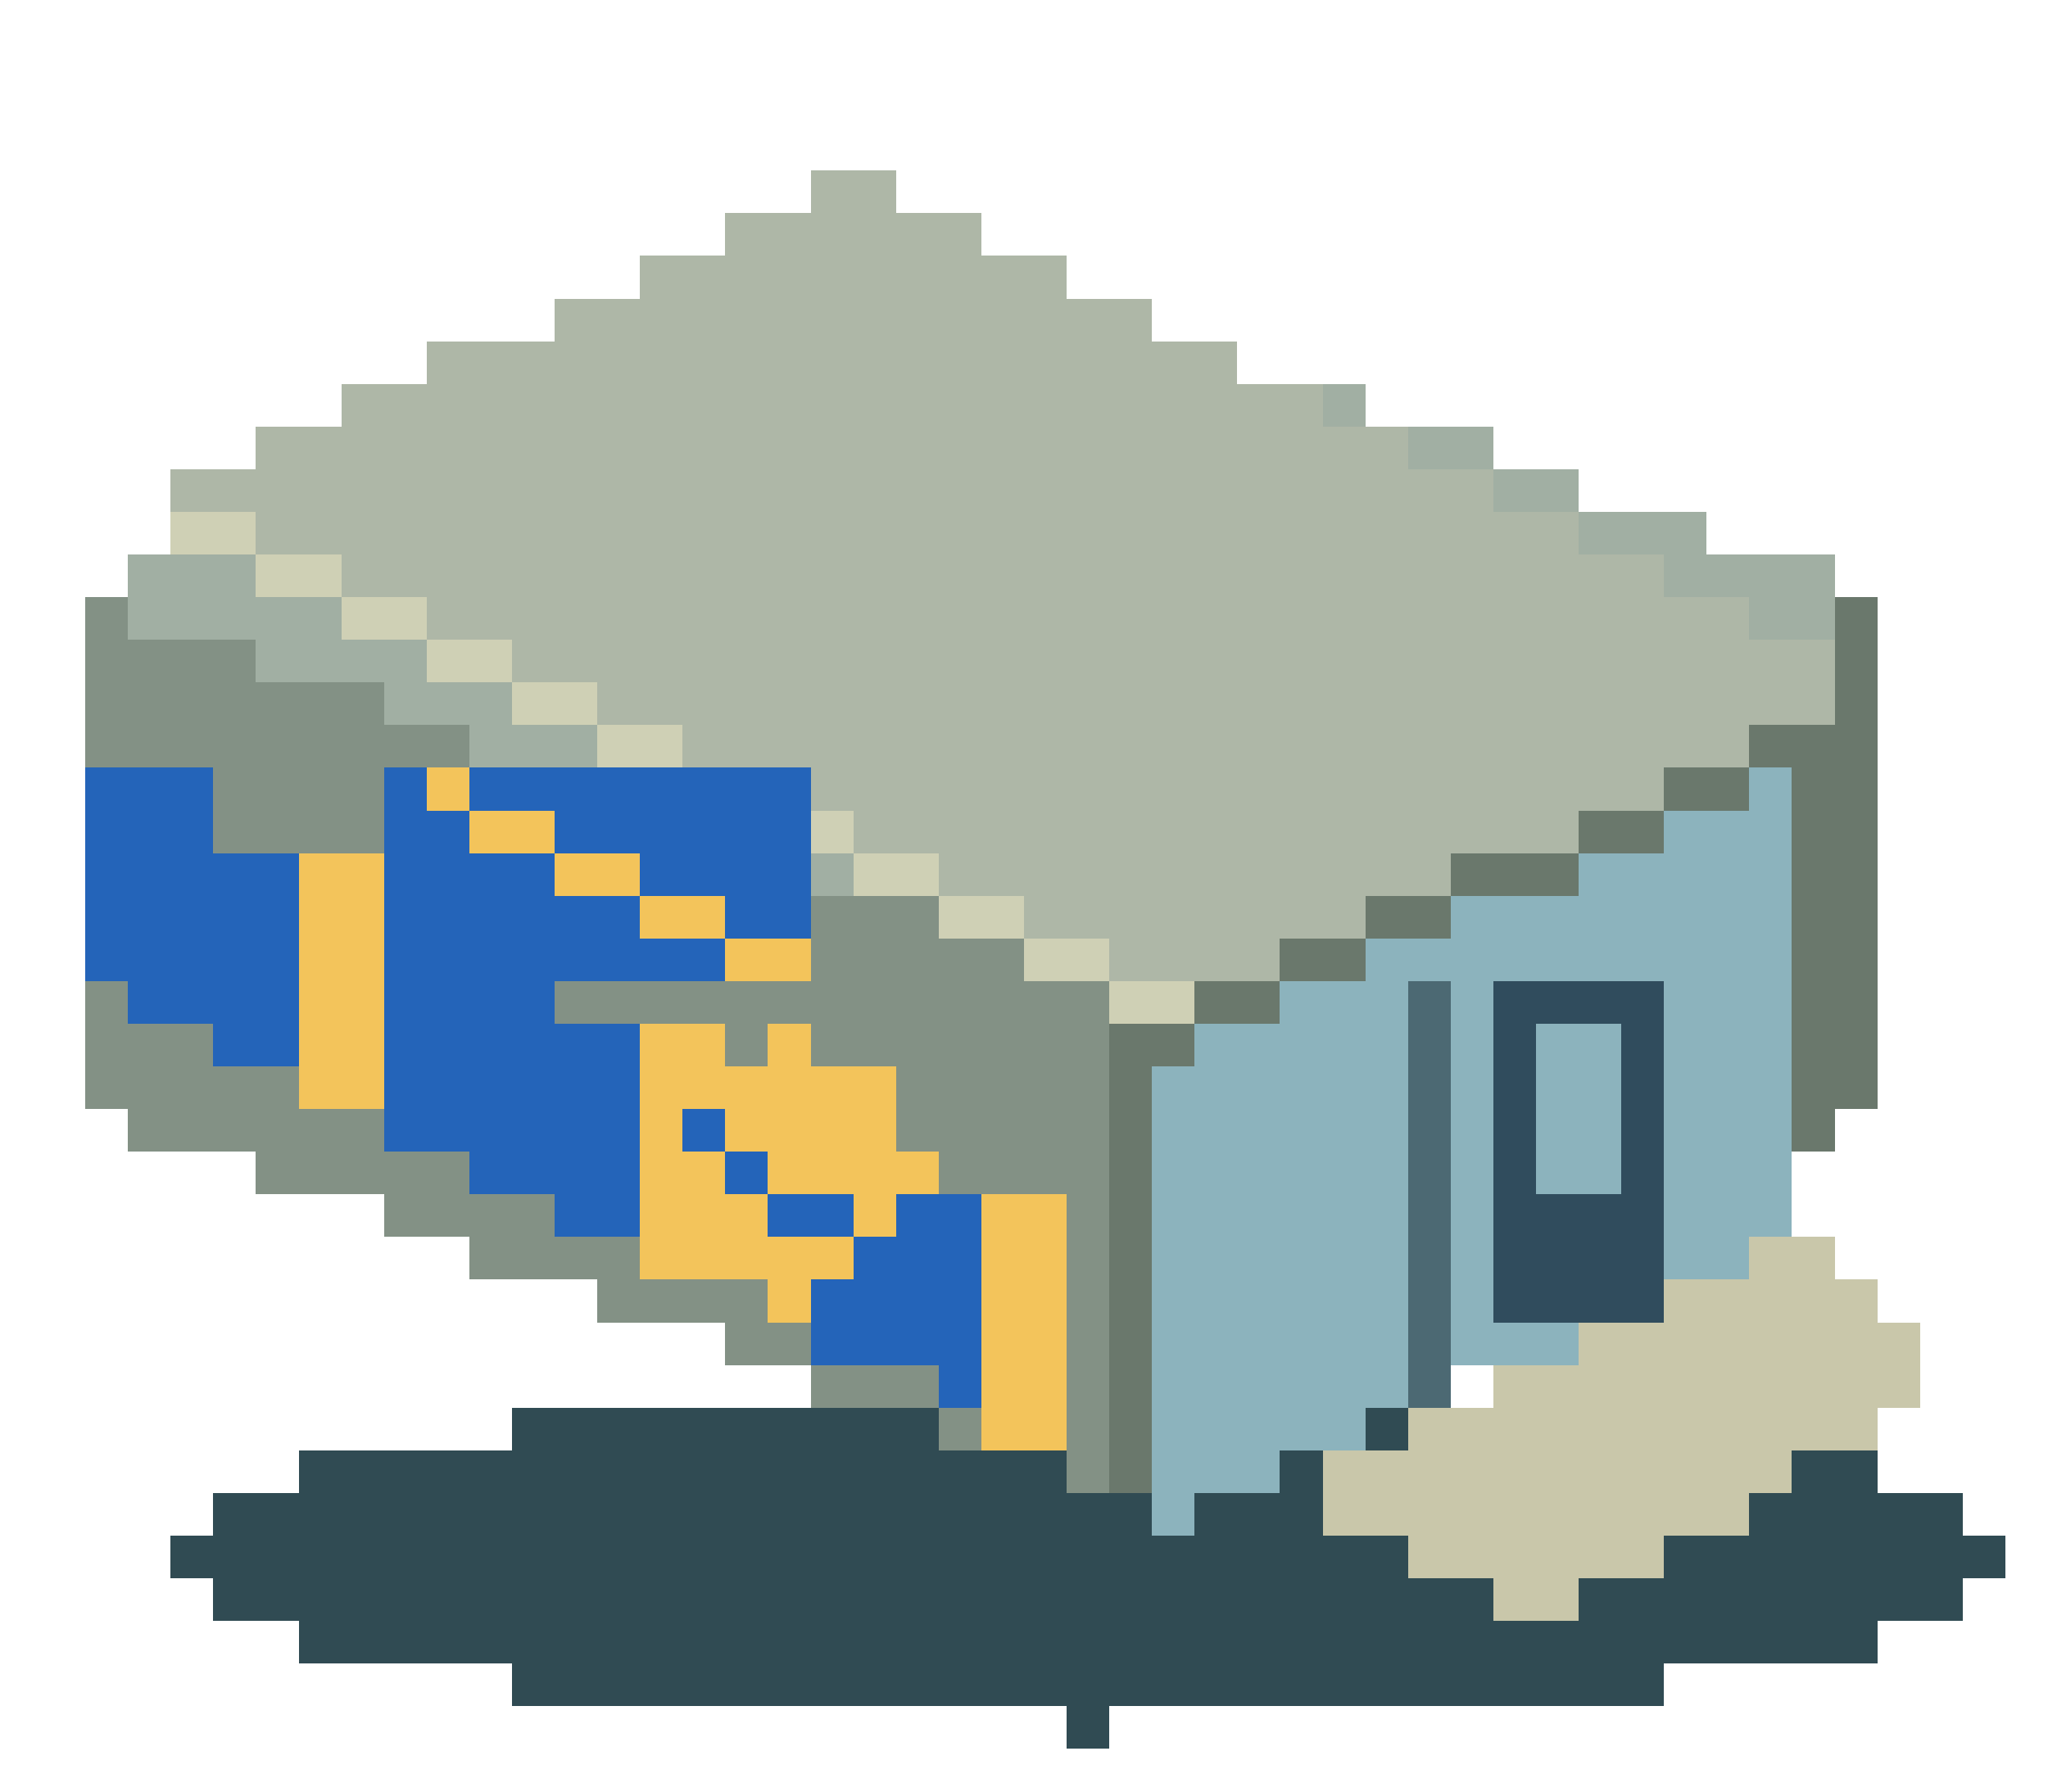
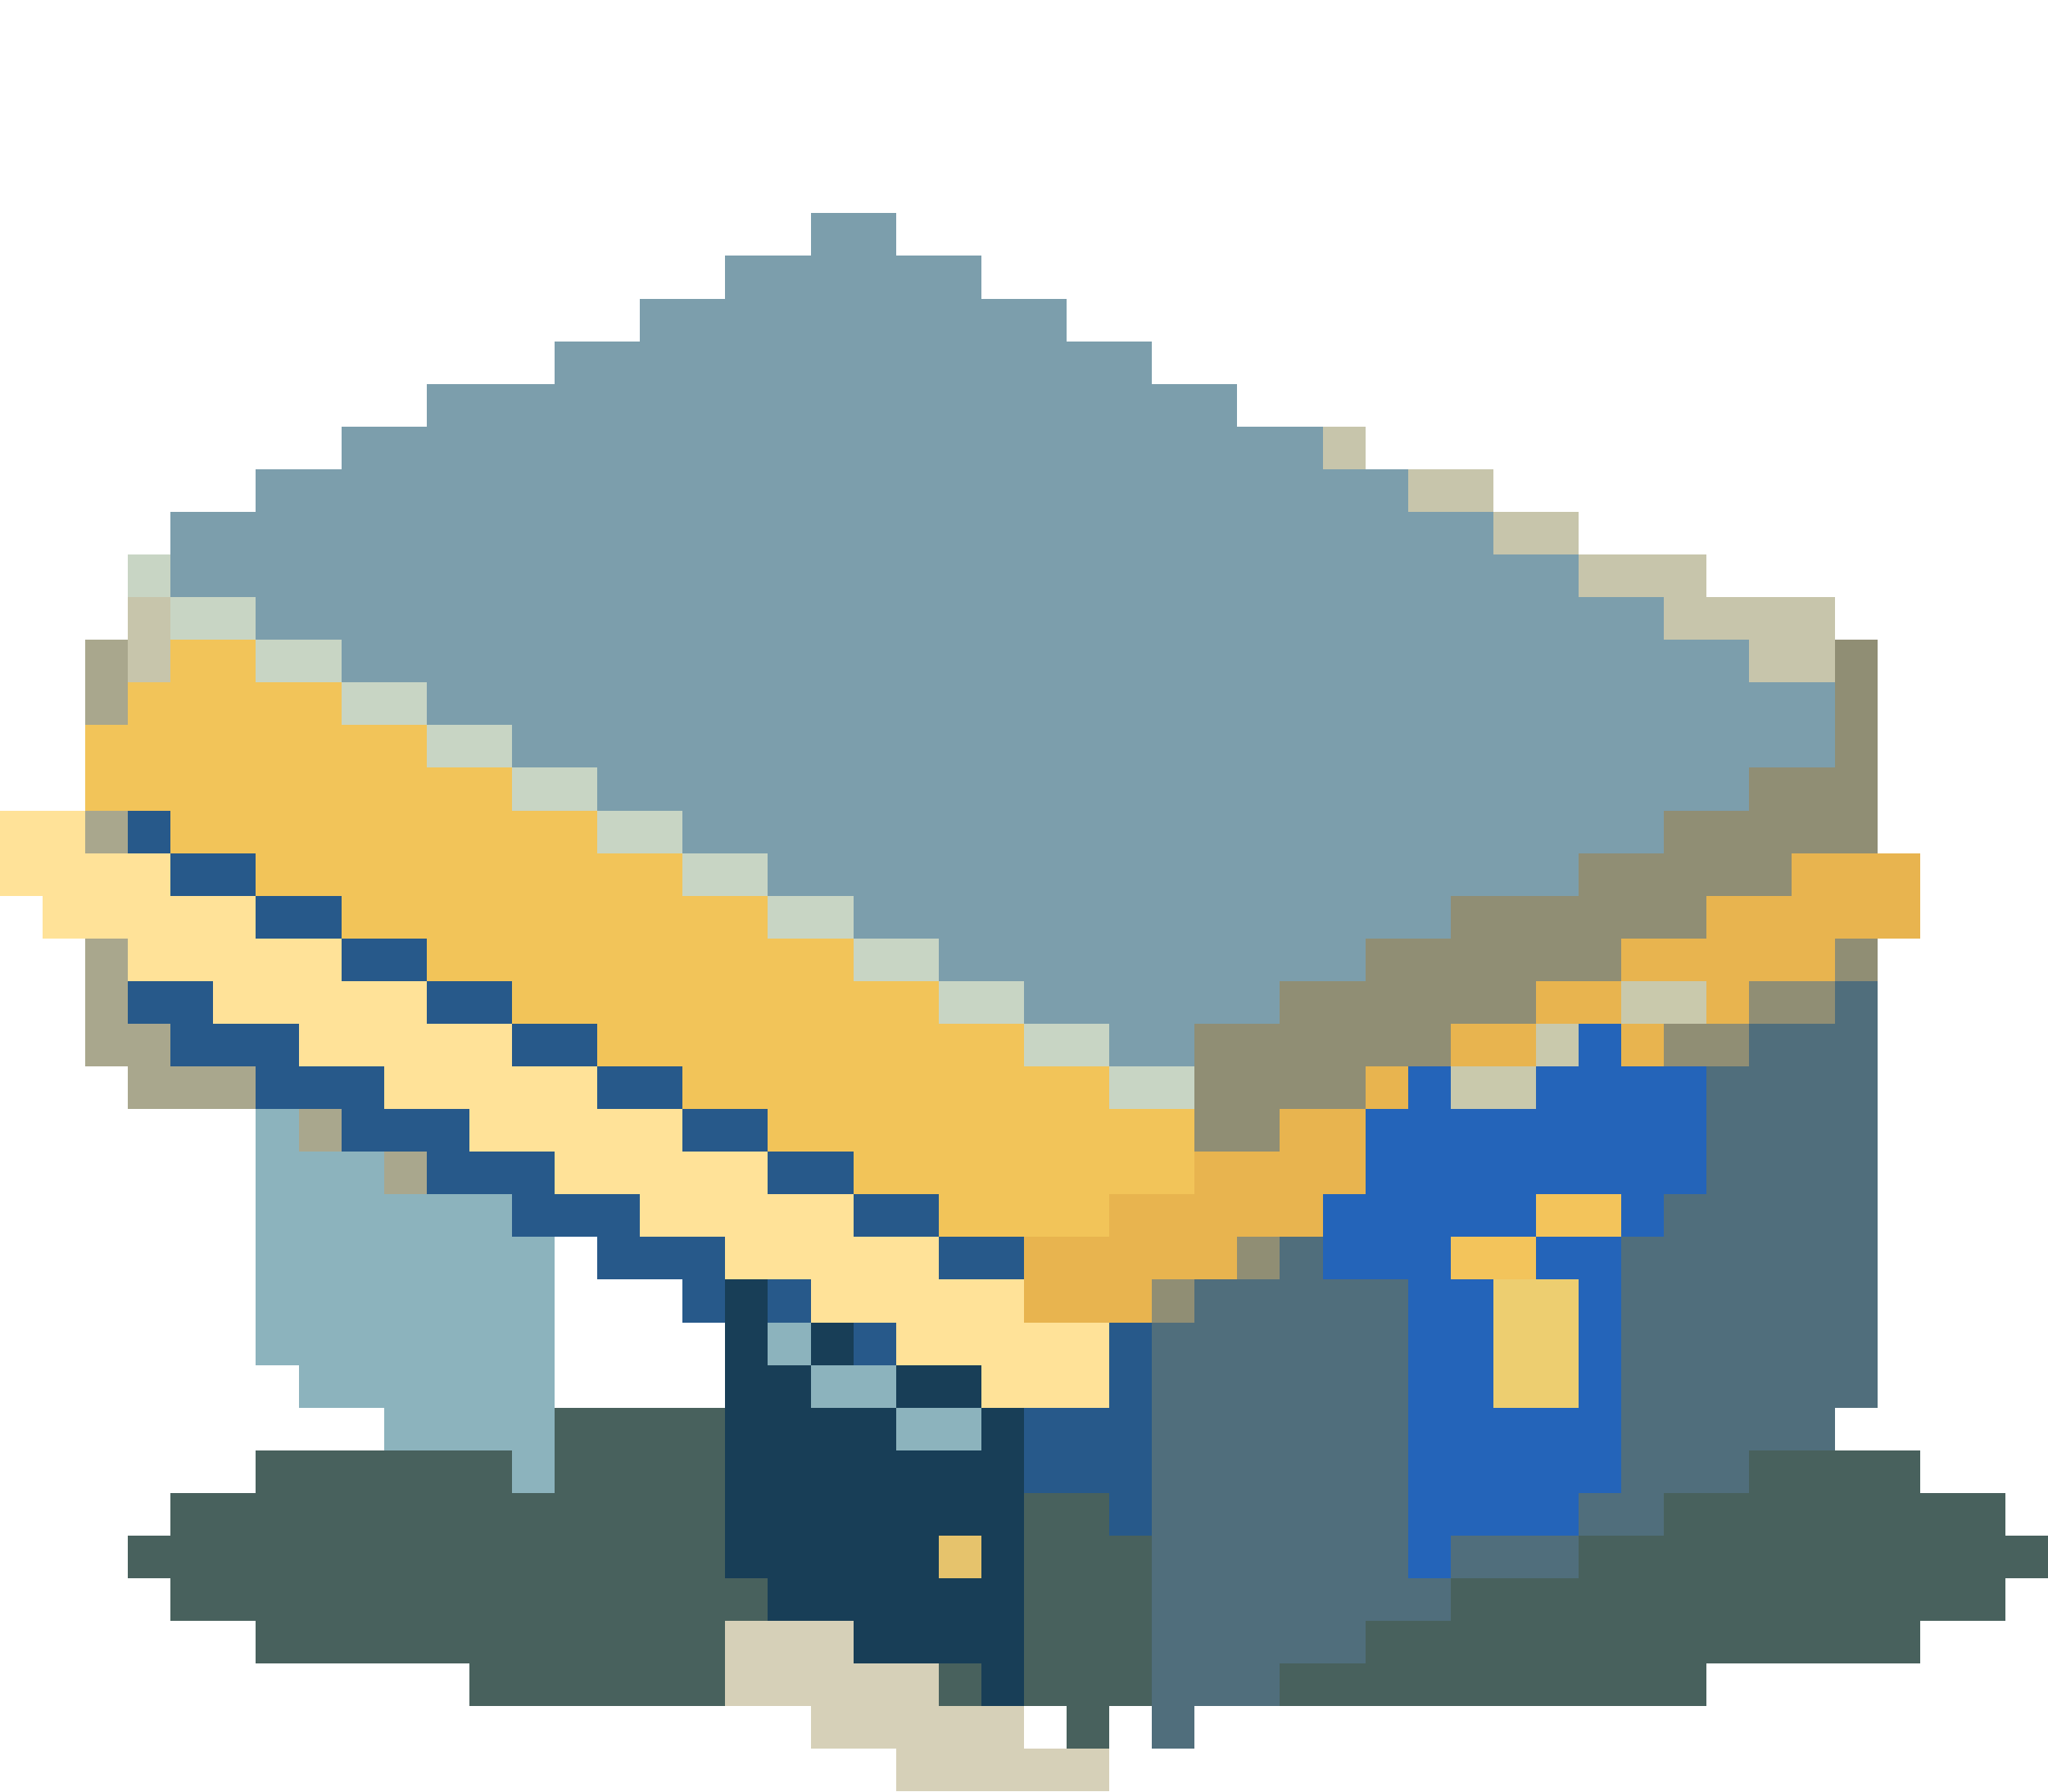
<svg xmlns="http://www.w3.org/2000/svg" viewBox="0 0 48 42" shape-rendering="crispEdges" role="img">
-   <rect x="19" y="4" width="2" height="1" fill="#aeb7a7" />
-   <rect x="17" y="5" width="6" height="1" fill="#aeb7a7" />
-   <rect x="15" y="6" width="10" height="1" fill="#aeb7a7" />
-   <rect x="13" y="7" width="14" height="1" fill="#aeb7a7" />
-   <rect x="10" y="8" width="19" height="1" fill="#aeb7a7" />
-   <rect x="8" y="9" width="23" height="1" fill="#aeb7a7" />
-   <rect x="31" y="9" width="1" height="1" fill="#a1afa3" />
-   <rect x="6" y="10" width="27" height="1" fill="#aeb7a7" />
-   <rect x="33" y="10" width="2" height="1" fill="#a1afa3" />
-   <rect x="4" y="11" width="31" height="1" fill="#aeb7a7" />
-   <rect x="35" y="11" width="2" height="1" fill="#a1afa3" />
-   <rect x="4" y="12" width="2" height="1" fill="#cfd0b5" />
-   <rect x="6" y="12" width="31" height="1" fill="#aeb7a7" />
-   <rect x="37" y="12" width="3" height="1" fill="#a1afa3" />
-   <rect x="3" y="13" width="3" height="1" fill="#a1afa3" />
-   <rect x="6" y="13" width="2" height="1" fill="#cfd0b5" />
-   <rect x="8" y="13" width="31" height="1" fill="#aeb7a7" />
-   <rect x="39" y="13" width="4" height="1" fill="#a1afa3" />
-   <rect x="2" y="14" width="1" height="1" fill="#839185" />
-   <rect x="3" y="14" width="5" height="1" fill="#a1afa3" />
-   <rect x="8" y="14" width="2" height="1" fill="#cfd0b5" />
-   <rect x="10" y="14" width="31" height="1" fill="#aeb7a7" />
-   <rect x="41" y="14" width="2" height="1" fill="#a1afa3" />
-   <rect x="43" y="14" width="1" height="1" fill="#6a786c" />
-   <rect x="2" y="15" width="4" height="1" fill="#839185" />
-   <rect x="6" y="15" width="4" height="1" fill="#a1afa3" />
-   <rect x="10" y="15" width="2" height="1" fill="#cfd0b5" />
-   <rect x="12" y="15" width="31" height="1" fill="#aeb7a7" />
-   <rect x="43" y="15" width="1" height="1" fill="#6a786c" />
-   <rect x="2" y="16" width="7" height="1" fill="#839185" />
-   <rect x="9" y="16" width="3" height="1" fill="#a1afa3" />
-   <rect x="12" y="16" width="2" height="1" fill="#cfd0b5" />
-   <rect x="14" y="16" width="29" height="1" fill="#aeb7a7" />
-   <rect x="43" y="16" width="1" height="1" fill="#6a786c" />
-   <rect x="2" y="17" width="9" height="1" fill="#839185" />
-   <rect x="11" y="17" width="3" height="1" fill="#a1afa3" />
-   <rect x="14" y="17" width="2" height="1" fill="#cfd0b5" />
-   <rect x="16" y="17" width="25" height="1" fill="#aeb7a7" />
-   <rect x="41" y="17" width="3" height="1" fill="#6a786c" />
-   <rect x="2" y="18" width="3" height="1" fill="#2464b9" />
-   <rect x="5" y="18" width="4" height="1" fill="#839185" />
-   <rect x="9" y="18" width="1" height="1" fill="#2464b9" />
-   <rect x="10" y="18" width="1" height="1" fill="#f3c45b" />
-   <rect x="11" y="18" width="8" height="1" fill="#2464b9" />
-   <rect x="19" y="18" width="20" height="1" fill="#aeb7a7" />
-   <rect x="39" y="18" width="2" height="1" fill="#6a786c" />
-   <rect x="41" y="18" width="1" height="1" fill="#8cb3bd" />
-   <rect x="42" y="18" width="2" height="1" fill="#6a786c" />
-   <rect x="2" y="19" width="3" height="1" fill="#2464b9" />
-   <rect x="5" y="19" width="4" height="1" fill="#839185" />
-   <rect x="9" y="19" width="2" height="1" fill="#2464b9" />
-   <rect x="11" y="19" width="2" height="1" fill="#f3c45b" />
-   <rect x="13" y="19" width="6" height="1" fill="#2464b9" />
-   <rect x="19" y="19" width="1" height="1" fill="#cfd0b5" />
-   <rect x="20" y="19" width="17" height="1" fill="#aeb7a7" />
-   <rect x="37" y="19" width="2" height="1" fill="#6a786c" />
-   <rect x="39" y="19" width="3" height="1" fill="#8cb3bd" />
-   <rect x="42" y="19" width="2" height="1" fill="#6a786c" />
-   <rect x="2" y="20" width="5" height="1" fill="#2464b9" />
-   <rect x="7" y="20" width="2" height="1" fill="#f3c45b" />
-   <rect x="9" y="20" width="4" height="1" fill="#2464b9" />
-   <rect x="13" y="20" width="2" height="1" fill="#f3c45b" />
-   <rect x="15" y="20" width="4" height="1" fill="#2464b9" />
-   <rect x="19" y="20" width="1" height="1" fill="#a1afa3" />
-   <rect x="20" y="20" width="2" height="1" fill="#cfd0b5" />
-   <rect x="22" y="20" width="12" height="1" fill="#aeb7a7" />
-   <rect x="34" y="20" width="3" height="1" fill="#6a786c" />
-   <rect x="37" y="20" width="5" height="1" fill="#8cb3bd" />
-   <rect x="42" y="20" width="2" height="1" fill="#6a786c" />
-   <rect x="2" y="21" width="5" height="1" fill="#2464b9" />
-   <rect x="7" y="21" width="2" height="1" fill="#f3c45b" />
-   <rect x="9" y="21" width="6" height="1" fill="#2464b9" />
-   <rect x="15" y="21" width="2" height="1" fill="#f3c45b" />
-   <rect x="17" y="21" width="2" height="1" fill="#2464b9" />
-   <rect x="19" y="21" width="3" height="1" fill="#839185" />
-   <rect x="22" y="21" width="2" height="1" fill="#cfd0b5" />
-   <rect x="24" y="21" width="8" height="1" fill="#aeb7a7" />
-   <rect x="32" y="21" width="2" height="1" fill="#6a786c" />
-   <rect x="34" y="21" width="8" height="1" fill="#8cb3bd" />
-   <rect x="42" y="21" width="2" height="1" fill="#6a786c" />
-   <rect x="2" y="22" width="5" height="1" fill="#2464b9" />
-   <rect x="7" y="22" width="2" height="1" fill="#f3c45b" />
-   <rect x="9" y="22" width="8" height="1" fill="#2464b9" />
-   <rect x="17" y="22" width="2" height="1" fill="#f3c45b" />
-   <rect x="19" y="22" width="5" height="1" fill="#839185" />
-   <rect x="24" y="22" width="2" height="1" fill="#cfd0b5" />
-   <rect x="26" y="22" width="4" height="1" fill="#aeb7a7" />
-   <rect x="30" y="22" width="2" height="1" fill="#6a786c" />
-   <rect x="32" y="22" width="10" height="1" fill="#8cb3bd" />
-   <rect x="42" y="22" width="2" height="1" fill="#6a786c" />
-   <rect x="2" y="23" width="1" height="1" fill="#839185" />
-   <rect x="3" y="23" width="4" height="1" fill="#2464b9" />
-   <rect x="7" y="23" width="2" height="1" fill="#f3c45b" />
-   <rect x="9" y="23" width="4" height="1" fill="#2464b9" />
-   <rect x="13" y="23" width="13" height="1" fill="#839185" />
-   <rect x="26" y="23" width="2" height="1" fill="#cfd0b5" />
-   <rect x="28" y="23" width="2" height="1" fill="#6a786c" />
-   <rect x="30" y="23" width="3" height="1" fill="#8cb3bd" />
-   <rect x="33" y="23" width="1" height="1" fill="#4c6973" />
-   <rect x="34" y="23" width="1" height="1" fill="#8cb3bd" />
-   <rect x="35" y="23" width="4" height="1" fill="#304c5d" />
-   <rect x="39" y="23" width="3" height="1" fill="#8cb3bd" />
-   <rect x="42" y="23" width="2" height="1" fill="#6a786c" />
-   <rect x="2" y="24" width="3" height="1" fill="#839185" />
-   <rect x="5" y="24" width="2" height="1" fill="#2464b9" />
-   <rect x="7" y="24" width="2" height="1" fill="#f3c45b" />
-   <rect x="9" y="24" width="6" height="1" fill="#2464b9" />
-   <rect x="15" y="24" width="2" height="1" fill="#f3c45b" />
-   <rect x="17" y="24" width="1" height="1" fill="#839185" />
-   <rect x="18" y="24" width="1" height="1" fill="#f3c45b" />
-   <rect x="19" y="24" width="7" height="1" fill="#839185" />
-   <rect x="26" y="24" width="2" height="1" fill="#6a786c" />
-   <rect x="28" y="24" width="5" height="1" fill="#8cb3bd" />
-   <rect x="33" y="24" width="1" height="1" fill="#4c6973" />
-   <rect x="34" y="24" width="1" height="1" fill="#8cb3bd" />
-   <rect x="35" y="24" width="1" height="1" fill="#304c5d" />
-   <rect x="36" y="24" width="2" height="1" fill="#8cb3bd" />
-   <rect x="38" y="24" width="1" height="1" fill="#304c5d" />
-   <rect x="39" y="24" width="3" height="1" fill="#8cb3bd" />
-   <rect x="42" y="24" width="2" height="1" fill="#6a786c" />
-   <rect x="2" y="25" width="5" height="1" fill="#839185" />
-   <rect x="7" y="25" width="2" height="1" fill="#f3c45b" />
-   <rect x="9" y="25" width="6" height="1" fill="#2464b9" />
-   <rect x="15" y="25" width="6" height="1" fill="#f3c45b" />
-   <rect x="21" y="25" width="5" height="1" fill="#839185" />
-   <rect x="26" y="25" width="1" height="1" fill="#6a786c" />
-   <rect x="27" y="25" width="6" height="1" fill="#8cb3bd" />
-   <rect x="33" y="25" width="1" height="1" fill="#4c6973" />
-   <rect x="34" y="25" width="1" height="1" fill="#8cb3bd" />
-   <rect x="35" y="25" width="1" height="1" fill="#304c5d" />
-   <rect x="36" y="25" width="2" height="1" fill="#8cb3bd" />
-   <rect x="38" y="25" width="1" height="1" fill="#304c5d" />
-   <rect x="39" y="25" width="3" height="1" fill="#8cb3bd" />
-   <rect x="42" y="25" width="2" height="1" fill="#6a786c" />
-   <rect x="3" y="26" width="6" height="1" fill="#839185" />
-   <rect x="9" y="26" width="6" height="1" fill="#2464b9" />
-   <rect x="15" y="26" width="1" height="1" fill="#f3c45b" />
-   <rect x="16" y="26" width="1" height="1" fill="#2464b9" />
-   <rect x="17" y="26" width="4" height="1" fill="#f3c45b" />
-   <rect x="21" y="26" width="5" height="1" fill="#839185" />
-   <rect x="26" y="26" width="1" height="1" fill="#6a786c" />
-   <rect x="27" y="26" width="6" height="1" fill="#8cb3bd" />
-   <rect x="33" y="26" width="1" height="1" fill="#4c6973" />
-   <rect x="34" y="26" width="1" height="1" fill="#8cb3bd" />
-   <rect x="35" y="26" width="1" height="1" fill="#304c5d" />
-   <rect x="36" y="26" width="2" height="1" fill="#8cb3bd" />
-   <rect x="38" y="26" width="1" height="1" fill="#304c5d" />
-   <rect x="39" y="26" width="3" height="1" fill="#8cb3bd" />
-   <rect x="42" y="26" width="1" height="1" fill="#6a786c" />
-   <rect x="6" y="27" width="5" height="1" fill="#839185" />
-   <rect x="11" y="27" width="4" height="1" fill="#2464b9" />
-   <rect x="15" y="27" width="2" height="1" fill="#f3c45b" />
-   <rect x="17" y="27" width="1" height="1" fill="#2464b9" />
-   <rect x="18" y="27" width="4" height="1" fill="#f3c45b" />
-   <rect x="22" y="27" width="4" height="1" fill="#839185" />
-   <rect x="26" y="27" width="1" height="1" fill="#6a786c" />
-   <rect x="27" y="27" width="6" height="1" fill="#8cb3bd" />
-   <rect x="33" y="27" width="1" height="1" fill="#4c6973" />
-   <rect x="34" y="27" width="1" height="1" fill="#8cb3bd" />
-   <rect x="35" y="27" width="1" height="1" fill="#304c5d" />
-   <rect x="36" y="27" width="2" height="1" fill="#8cb3bd" />
-   <rect x="38" y="27" width="1" height="1" fill="#304c5d" />
-   <rect x="39" y="27" width="3" height="1" fill="#8cb3bd" />
-   <rect x="9" y="28" width="4" height="1" fill="#839185" />
-   <rect x="13" y="28" width="2" height="1" fill="#2464b9" />
-   <rect x="15" y="28" width="3" height="1" fill="#f3c45b" />
-   <rect x="18" y="28" width="2" height="1" fill="#2464b9" />
-   <rect x="20" y="28" width="1" height="1" fill="#f3c45b" />
-   <rect x="21" y="28" width="2" height="1" fill="#2464b9" />
-   <rect x="23" y="28" width="2" height="1" fill="#f3c45b" />
-   <rect x="25" y="28" width="1" height="1" fill="#839185" />
-   <rect x="26" y="28" width="1" height="1" fill="#6a786c" />
-   <rect x="27" y="28" width="6" height="1" fill="#8cb3bd" />
-   <rect x="33" y="28" width="1" height="1" fill="#4c6973" />
-   <rect x="34" y="28" width="1" height="1" fill="#8cb3bd" />
-   <rect x="35" y="28" width="4" height="1" fill="#304c5d" />
-   <rect x="39" y="28" width="3" height="1" fill="#8cb3bd" />
-   <rect x="11" y="29" width="4" height="1" fill="#839185" />
-   <rect x="15" y="29" width="5" height="1" fill="#f3c45b" />
-   <rect x="20" y="29" width="3" height="1" fill="#2464b9" />
-   <rect x="23" y="29" width="2" height="1" fill="#f3c45b" />
-   <rect x="25" y="29" width="1" height="1" fill="#839185" />
-   <rect x="26" y="29" width="1" height="1" fill="#6a786c" />
-   <rect x="27" y="29" width="6" height="1" fill="#8cb3bd" />
-   <rect x="33" y="29" width="1" height="1" fill="#4c6973" />
-   <rect x="34" y="29" width="1" height="1" fill="#8cb3bd" />
-   <rect x="35" y="29" width="4" height="1" fill="#304c5d" />
-   <rect x="39" y="29" width="2" height="1" fill="#8cb3bd" />
-   <rect x="41" y="29" width="2" height="1" fill="#c9c7aa" />
-   <rect x="14" y="30" width="4" height="1" fill="#839185" />
-   <rect x="18" y="30" width="1" height="1" fill="#f3c45b" />
-   <rect x="19" y="30" width="4" height="1" fill="#2464b9" />
-   <rect x="23" y="30" width="2" height="1" fill="#f3c45b" />
-   <rect x="25" y="30" width="1" height="1" fill="#839185" />
-   <rect x="26" y="30" width="1" height="1" fill="#6a786c" />
-   <rect x="27" y="30" width="6" height="1" fill="#8cb3bd" />
-   <rect x="33" y="30" width="1" height="1" fill="#4c6973" />
-   <rect x="34" y="30" width="1" height="1" fill="#8cb3bd" />
-   <rect x="35" y="30" width="4" height="1" fill="#304c5d" />
-   <rect x="39" y="30" width="5" height="1" fill="#c9c7aa" />
-   <rect x="17" y="31" width="2" height="1" fill="#839185" />
-   <rect x="19" y="31" width="4" height="1" fill="#2464b9" />
-   <rect x="23" y="31" width="2" height="1" fill="#f3c45b" />
-   <rect x="25" y="31" width="1" height="1" fill="#839185" />
-   <rect x="26" y="31" width="1" height="1" fill="#6a786c" />
-   <rect x="27" y="31" width="6" height="1" fill="#8cb3bd" />
-   <rect x="33" y="31" width="1" height="1" fill="#4c6973" />
-   <rect x="34" y="31" width="3" height="1" fill="#8cb3bd" />
-   <rect x="37" y="31" width="8" height="1" fill="#c9c7aa" />
-   <rect x="19" y="32" width="3" height="1" fill="#839185" />
-   <rect x="22" y="32" width="1" height="1" fill="#2464b9" />
-   <rect x="23" y="32" width="2" height="1" fill="#f3c45b" />
-   <rect x="25" y="32" width="1" height="1" fill="#839185" />
-   <rect x="26" y="32" width="1" height="1" fill="#6a786c" />
-   <rect x="27" y="32" width="6" height="1" fill="#8cb3bd" />
-   <rect x="33" y="32" width="1" height="1" fill="#4c6973" />
-   <rect x="35" y="32" width="10" height="1" fill="#c9c7aa" />
-   <rect x="12" y="33" width="10" height="1" fill="#304b53" />
-   <rect x="22" y="33" width="1" height="1" fill="#839185" />
-   <rect x="23" y="33" width="2" height="1" fill="#f3c45b" />
-   <rect x="25" y="33" width="1" height="1" fill="#839185" />
-   <rect x="26" y="33" width="1" height="1" fill="#6a786c" />
-   <rect x="27" y="33" width="5" height="1" fill="#8cb3bd" />
-   <rect x="32" y="33" width="1" height="1" fill="#304b53" />
-   <rect x="33" y="33" width="11" height="1" fill="#c9c7aa" />
-   <rect x="7" y="34" width="18" height="1" fill="#304b53" />
-   <rect x="25" y="34" width="1" height="1" fill="#839185" />
-   <rect x="26" y="34" width="1" height="1" fill="#6a786c" />
-   <rect x="27" y="34" width="3" height="1" fill="#8cb3bd" />
-   <rect x="30" y="34" width="1" height="1" fill="#304b53" />
-   <rect x="31" y="34" width="11" height="1" fill="#c9c7aa" />
-   <rect x="42" y="34" width="2" height="1" fill="#304b53" />
-   <rect x="5" y="35" width="22" height="1" fill="#304b53" />
-   <rect x="27" y="35" width="1" height="1" fill="#8cb3bd" />
-   <rect x="28" y="35" width="3" height="1" fill="#304b53" />
-   <rect x="31" y="35" width="10" height="1" fill="#c9c7aa" />
-   <rect x="41" y="35" width="5" height="1" fill="#304b53" />
-   <rect x="4" y="36" width="29" height="1" fill="#304b53" />
-   <rect x="33" y="36" width="6" height="1" fill="#c9c7aa" />
-   <rect x="39" y="36" width="8" height="1" fill="#304b53" />
-   <rect x="5" y="37" width="30" height="1" fill="#304b53" />
-   <rect x="35" y="37" width="2" height="1" fill="#c9c7aa" />
-   <rect x="37" y="37" width="9" height="1" fill="#304b53" />
-   <rect x="7" y="38" width="37" height="1" fill="#304b53" />
-   <rect x="12" y="39" width="27" height="1" fill="#304b53" />
-   <rect x="25" y="40" width="1" height="1" fill="#304b53" />
+   <rect x="19" y="5" width="2" height="1" fill="#7c9eac" />
+   <rect x="17" y="6" width="6" height="1" fill="#7c9eac" />
+   <rect x="15" y="7" width="10" height="1" fill="#7c9eac" />
+   <rect x="13" y="8" width="14" height="1" fill="#7c9eac" />
+   <rect x="10" y="9" width="19" height="1" fill="#7c9eac" />
+   <rect x="8" y="10" width="23" height="1" fill="#7c9eac" />
+   <rect x="31" y="10" width="1" height="1" fill="#c7c5ab" />
+   <rect x="6" y="11" width="27" height="1" fill="#7c9eac" />
+   <rect x="33" y="11" width="2" height="1" fill="#c7c5ab" />
+   <rect x="4" y="12" width="31" height="1" fill="#7c9eac" />
+   <rect x="35" y="12" width="2" height="1" fill="#c7c5ab" />
+   <rect x="3" y="13" width="1" height="1" fill="#c8d5c4" />
+   <rect x="4" y="13" width="33" height="1" fill="#7c9eac" />
+   <rect x="37" y="13" width="3" height="1" fill="#c7c5ab" />
+   <rect x="3" y="14" width="1" height="1" fill="#c7c5ab" />
+   <rect x="4" y="14" width="2" height="1" fill="#c8d5c4" />
+   <rect x="6" y="14" width="33" height="1" fill="#7c9eac" />
+   <rect x="39" y="14" width="4" height="1" fill="#c7c5ab" />
+   <rect x="2" y="15" width="1" height="1" fill="#a9a78d" />
+   <rect x="3" y="15" width="1" height="1" fill="#c7c5ab" />
+   <rect x="4" y="15" width="2" height="1" fill="#f2c459" />
+   <rect x="6" y="15" width="2" height="1" fill="#c8d5c4" />
+   <rect x="8" y="15" width="33" height="1" fill="#7c9eac" />
+   <rect x="41" y="15" width="2" height="1" fill="#c7c5ab" />
+   <rect x="43" y="15" width="1" height="1" fill="#908e74" />
+   <rect x="2" y="16" width="1" height="1" fill="#a9a78d" />
+   <rect x="3" y="16" width="5" height="1" fill="#f2c459" />
+   <rect x="8" y="16" width="2" height="1" fill="#c8d5c4" />
+   <rect x="10" y="16" width="33" height="1" fill="#7c9eac" />
+   <rect x="43" y="16" width="1" height="1" fill="#908e74" />
+   <rect x="2" y="17" width="8" height="1" fill="#f2c459" />
+   <rect x="10" y="17" width="2" height="1" fill="#c8d5c4" />
+   <rect x="12" y="17" width="31" height="1" fill="#7c9eac" />
+   <rect x="43" y="17" width="1" height="1" fill="#908e74" />
+   <rect x="2" y="18" width="10" height="1" fill="#f2c459" />
+   <rect x="12" y="18" width="2" height="1" fill="#c8d5c4" />
+   <rect x="14" y="18" width="27" height="1" fill="#7c9eac" />
+   <rect x="41" y="18" width="3" height="1" fill="#908e74" />
+   <rect x="0" y="19" width="2" height="1" fill="#ffe298" />
+   <rect x="2" y="19" width="1" height="1" fill="#a9a78d" />
+   <rect x="3" y="19" width="1" height="1" fill="#27598a" />
+   <rect x="4" y="19" width="10" height="1" fill="#f2c459" />
+   <rect x="14" y="19" width="2" height="1" fill="#c8d5c4" />
+   <rect x="16" y="19" width="23" height="1" fill="#7c9eac" />
+   <rect x="39" y="19" width="5" height="1" fill="#908e74" />
+   <rect x="0" y="20" width="4" height="1" fill="#ffe298" />
+   <rect x="4" y="20" width="2" height="1" fill="#27598a" />
+   <rect x="6" y="20" width="10" height="1" fill="#f2c459" />
+   <rect x="16" y="20" width="2" height="1" fill="#c8d5c4" />
+   <rect x="18" y="20" width="19" height="1" fill="#7c9eac" />
+   <rect x="37" y="20" width="5" height="1" fill="#908e74" />
+   <rect x="42" y="20" width="3" height="1" fill="#e8b44f" />
+   <rect x="1" y="21" width="5" height="1" fill="#ffe298" />
+   <rect x="6" y="21" width="2" height="1" fill="#27598a" />
+   <rect x="8" y="21" width="10" height="1" fill="#f2c459" />
+   <rect x="18" y="21" width="2" height="1" fill="#c8d5c4" />
+   <rect x="20" y="21" width="14" height="1" fill="#7c9eac" />
+   <rect x="34" y="21" width="6" height="1" fill="#908e74" />
+   <rect x="40" y="21" width="5" height="1" fill="#e8b44f" />
+   <rect x="2" y="22" width="1" height="1" fill="#a9a78d" />
+   <rect x="3" y="22" width="5" height="1" fill="#ffe298" />
+   <rect x="8" y="22" width="2" height="1" fill="#27598a" />
+   <rect x="10" y="22" width="10" height="1" fill="#f2c459" />
+   <rect x="20" y="22" width="2" height="1" fill="#c8d5c4" />
+   <rect x="22" y="22" width="10" height="1" fill="#7c9eac" />
+   <rect x="32" y="22" width="6" height="1" fill="#908e74" />
+   <rect x="38" y="22" width="5" height="1" fill="#e8b44f" />
+   <rect x="43" y="22" width="1" height="1" fill="#908e74" />
+   <rect x="2" y="23" width="1" height="1" fill="#a9a78d" />
+   <rect x="3" y="23" width="2" height="1" fill="#27598a" />
+   <rect x="5" y="23" width="5" height="1" fill="#ffe298" />
+   <rect x="10" y="23" width="2" height="1" fill="#27598a" />
+   <rect x="12" y="23" width="10" height="1" fill="#f2c459" />
+   <rect x="22" y="23" width="2" height="1" fill="#c8d5c4" />
+   <rect x="24" y="23" width="6" height="1" fill="#7c9eac" />
+   <rect x="30" y="23" width="6" height="1" fill="#908e74" />
+   <rect x="36" y="23" width="2" height="1" fill="#e8b44f" />
+   <rect x="38" y="23" width="2" height="1" fill="#c9c9ac" />
+   <rect x="40" y="23" width="1" height="1" fill="#e8b44f" />
+   <rect x="41" y="23" width="2" height="1" fill="#908e74" />
+   <rect x="43" y="23" width="1" height="1" fill="#506e7c" />
+   <rect x="2" y="24" width="2" height="1" fill="#a9a78d" />
+   <rect x="4" y="24" width="3" height="1" fill="#27598a" />
+   <rect x="7" y="24" width="5" height="1" fill="#ffe298" />
+   <rect x="12" y="24" width="2" height="1" fill="#27598a" />
+   <rect x="14" y="24" width="10" height="1" fill="#f2c459" />
+   <rect x="24" y="24" width="2" height="1" fill="#c8d5c4" />
+   <rect x="26" y="24" width="2" height="1" fill="#7c9eac" />
+   <rect x="28" y="24" width="6" height="1" fill="#908e74" />
+   <rect x="34" y="24" width="2" height="1" fill="#e8b44f" />
+   <rect x="36" y="24" width="1" height="1" fill="#c9c9ac" />
+   <rect x="37" y="24" width="1" height="1" fill="#2464b9" />
+   <rect x="38" y="24" width="1" height="1" fill="#e8b44f" />
+   <rect x="39" y="24" width="2" height="1" fill="#908e74" />
+   <rect x="41" y="24" width="3" height="1" fill="#506e7c" />
+   <rect x="3" y="25" width="3" height="1" fill="#a9a78d" />
+   <rect x="6" y="25" width="3" height="1" fill="#27598a" />
+   <rect x="9" y="25" width="5" height="1" fill="#ffe298" />
+   <rect x="14" y="25" width="2" height="1" fill="#27598a" />
+   <rect x="16" y="25" width="10" height="1" fill="#f2c459" />
+   <rect x="26" y="25" width="2" height="1" fill="#c8d5c4" />
+   <rect x="28" y="25" width="4" height="1" fill="#908e74" />
+   <rect x="32" y="25" width="1" height="1" fill="#e8b44f" />
+   <rect x="33" y="25" width="1" height="1" fill="#2464b9" />
+   <rect x="34" y="25" width="2" height="1" fill="#c9c9ac" />
+   <rect x="36" y="25" width="4" height="1" fill="#2464b9" />
+   <rect x="40" y="25" width="4" height="1" fill="#506e7c" />
+   <rect x="6" y="26" width="1" height="1" fill="#8cb3bd" />
+   <rect x="7" y="26" width="1" height="1" fill="#a9a78d" />
+   <rect x="8" y="26" width="3" height="1" fill="#27598a" />
+   <rect x="11" y="26" width="5" height="1" fill="#ffe298" />
+   <rect x="16" y="26" width="2" height="1" fill="#27598a" />
+   <rect x="18" y="26" width="10" height="1" fill="#f2c459" />
+   <rect x="28" y="26" width="2" height="1" fill="#908e74" />
+   <rect x="30" y="26" width="2" height="1" fill="#e8b44f" />
+   <rect x="32" y="26" width="8" height="1" fill="#2464b9" />
+   <rect x="40" y="26" width="4" height="1" fill="#506e7c" />
+   <rect x="6" y="27" width="3" height="1" fill="#8cb3bd" />
+   <rect x="9" y="27" width="1" height="1" fill="#a9a78d" />
+   <rect x="10" y="27" width="3" height="1" fill="#27598a" />
+   <rect x="13" y="27" width="5" height="1" fill="#ffe298" />
+   <rect x="18" y="27" width="2" height="1" fill="#27598a" />
+   <rect x="20" y="27" width="8" height="1" fill="#f2c459" />
+   <rect x="28" y="27" width="4" height="1" fill="#e8b44f" />
+   <rect x="32" y="27" width="8" height="1" fill="#2464b9" />
+   <rect x="40" y="27" width="4" height="1" fill="#506e7c" />
+   <rect x="6" y="28" width="6" height="1" fill="#8cb3bd" />
+   <rect x="12" y="28" width="3" height="1" fill="#27598a" />
+   <rect x="15" y="28" width="5" height="1" fill="#ffe298" />
+   <rect x="20" y="28" width="2" height="1" fill="#27598a" />
+   <rect x="22" y="28" width="4" height="1" fill="#f2c459" />
+   <rect x="26" y="28" width="5" height="1" fill="#e8b44f" />
+   <rect x="31" y="28" width="5" height="1" fill="#2464b9" />
+   <rect x="36" y="28" width="2" height="1" fill="#f3c45b" />
+   <rect x="38" y="28" width="1" height="1" fill="#2464b9" />
+   <rect x="39" y="28" width="5" height="1" fill="#506e7c" />
+   <rect x="6" y="29" width="7" height="1" fill="#8cb3bd" />
+   <rect x="14" y="29" width="3" height="1" fill="#27598a" />
+   <rect x="17" y="29" width="5" height="1" fill="#ffe298" />
+   <rect x="22" y="29" width="2" height="1" fill="#27598a" />
+   <rect x="24" y="29" width="5" height="1" fill="#e8b44f" />
+   <rect x="29" y="29" width="1" height="1" fill="#908e74" />
+   <rect x="30" y="29" width="1" height="1" fill="#506e7c" />
+   <rect x="31" y="29" width="3" height="1" fill="#2464b9" />
+   <rect x="34" y="29" width="2" height="1" fill="#f3c45b" />
+   <rect x="36" y="29" width="2" height="1" fill="#2464b9" />
+   <rect x="38" y="29" width="6" height="1" fill="#506e7c" />
+   <rect x="6" y="30" width="7" height="1" fill="#8cb3bd" />
+   <rect x="16" y="30" width="1" height="1" fill="#27598a" />
+   <rect x="17" y="30" width="1" height="1" fill="#183e57" />
+   <rect x="18" y="30" width="1" height="1" fill="#27598a" />
+   <rect x="19" y="30" width="5" height="1" fill="#ffe298" />
+   <rect x="24" y="30" width="3" height="1" fill="#e8b44f" />
+   <rect x="27" y="30" width="1" height="1" fill="#908e74" />
+   <rect x="28" y="30" width="5" height="1" fill="#506e7c" />
+   <rect x="33" y="30" width="2" height="1" fill="#2464b9" />
+   <rect x="35" y="30" width="2" height="1" fill="#edce70" />
+   <rect x="37" y="30" width="1" height="1" fill="#2464b9" />
+   <rect x="38" y="30" width="6" height="1" fill="#506e7c" />
+   <rect x="6" y="31" width="7" height="1" fill="#8cb3bd" />
+   <rect x="17" y="31" width="1" height="1" fill="#183e57" />
+   <rect x="18" y="31" width="1" height="1" fill="#8cb3bd" />
+   <rect x="19" y="31" width="1" height="1" fill="#183e57" />
+   <rect x="20" y="31" width="1" height="1" fill="#27598a" />
+   <rect x="21" y="31" width="5" height="1" fill="#ffe298" />
+   <rect x="26" y="31" width="1" height="1" fill="#27598a" />
+   <rect x="27" y="31" width="6" height="1" fill="#506e7c" />
+   <rect x="33" y="31" width="2" height="1" fill="#2464b9" />
+   <rect x="35" y="31" width="2" height="1" fill="#edce70" />
+   <rect x="37" y="31" width="1" height="1" fill="#2464b9" />
+   <rect x="38" y="31" width="6" height="1" fill="#506e7c" />
+   <rect x="7" y="32" width="6" height="1" fill="#8cb3bd" />
+   <rect x="17" y="32" width="2" height="1" fill="#183e57" />
+   <rect x="19" y="32" width="2" height="1" fill="#8cb3bd" />
+   <rect x="21" y="32" width="2" height="1" fill="#183e57" />
+   <rect x="23" y="32" width="3" height="1" fill="#ffe298" />
+   <rect x="26" y="32" width="1" height="1" fill="#27598a" />
+   <rect x="27" y="32" width="6" height="1" fill="#506e7c" />
+   <rect x="33" y="32" width="2" height="1" fill="#2464b9" />
+   <rect x="35" y="32" width="2" height="1" fill="#edce70" />
+   <rect x="37" y="32" width="1" height="1" fill="#2464b9" />
+   <rect x="38" y="32" width="6" height="1" fill="#506e7c" />
+   <rect x="9" y="33" width="4" height="1" fill="#8cb3bd" />
+   <rect x="13" y="33" width="4" height="1" fill="#48615d" />
+   <rect x="17" y="33" width="4" height="1" fill="#183e57" />
+   <rect x="21" y="33" width="2" height="1" fill="#8cb3bd" />
+   <rect x="23" y="33" width="1" height="1" fill="#183e57" />
+   <rect x="24" y="33" width="3" height="1" fill="#27598a" />
+   <rect x="27" y="33" width="6" height="1" fill="#506e7c" />
+   <rect x="33" y="33" width="5" height="1" fill="#2464b9" />
+   <rect x="38" y="33" width="5" height="1" fill="#506e7c" />
+   <rect x="6" y="34" width="6" height="1" fill="#48615d" />
+   <rect x="12" y="34" width="1" height="1" fill="#8cb3bd" />
+   <rect x="13" y="34" width="4" height="1" fill="#48615d" />
+   <rect x="17" y="34" width="7" height="1" fill="#183e57" />
+   <rect x="24" y="34" width="3" height="1" fill="#27598a" />
+   <rect x="27" y="34" width="6" height="1" fill="#506e7c" />
+   <rect x="33" y="34" width="5" height="1" fill="#2464b9" />
+   <rect x="38" y="34" width="3" height="1" fill="#506e7c" />
+   <rect x="41" y="34" width="4" height="1" fill="#48615d" />
+   <rect x="4" y="35" width="13" height="1" fill="#48615d" />
+   <rect x="17" y="35" width="7" height="1" fill="#183e57" />
+   <rect x="24" y="35" width="2" height="1" fill="#48615d" />
+   <rect x="26" y="35" width="1" height="1" fill="#27598a" />
+   <rect x="27" y="35" width="6" height="1" fill="#506e7c" />
+   <rect x="33" y="35" width="4" height="1" fill="#2464b9" />
+   <rect x="37" y="35" width="2" height="1" fill="#506e7c" />
+   <rect x="39" y="35" width="8" height="1" fill="#48615d" />
+   <rect x="3" y="36" width="14" height="1" fill="#48615d" />
+   <rect x="17" y="36" width="5" height="1" fill="#183e57" />
+   <rect x="22" y="36" width="1" height="1" fill="#e6c36c" />
+   <rect x="23" y="36" width="1" height="1" fill="#183e57" />
+   <rect x="24" y="36" width="3" height="1" fill="#48615d" />
+   <rect x="27" y="36" width="6" height="1" fill="#506e7c" />
+   <rect x="33" y="36" width="1" height="1" fill="#2464b9" />
+   <rect x="34" y="36" width="3" height="1" fill="#506e7c" />
+   <rect x="37" y="36" width="11" height="1" fill="#48615d" />
+   <rect x="4" y="37" width="14" height="1" fill="#48615d" />
+   <rect x="18" y="37" width="6" height="1" fill="#183e57" />
+   <rect x="24" y="37" width="3" height="1" fill="#48615d" />
+   <rect x="27" y="37" width="7" height="1" fill="#506e7c" />
+   <rect x="34" y="37" width="13" height="1" fill="#48615d" />
+   <rect x="6" y="38" width="11" height="1" fill="#48615d" />
+   <rect x="17" y="38" width="3" height="1" fill="#d6d0b8" />
+   <rect x="20" y="38" width="4" height="1" fill="#183e57" />
+   <rect x="24" y="38" width="3" height="1" fill="#48615d" />
+   <rect x="27" y="38" width="5" height="1" fill="#506e7c" />
+   <rect x="32" y="38" width="13" height="1" fill="#48615d" />
+   <rect x="11" y="39" width="6" height="1" fill="#48615d" />
+   <rect x="17" y="39" width="5" height="1" fill="#d6d0b8" />
+   <rect x="22" y="39" width="1" height="1" fill="#48615d" />
+   <rect x="23" y="39" width="1" height="1" fill="#183e57" />
+   <rect x="24" y="39" width="3" height="1" fill="#48615d" />
+   <rect x="27" y="39" width="3" height="1" fill="#506e7c" />
+   <rect x="30" y="39" width="10" height="1" fill="#48615d" />
+   <rect x="19" y="40" width="5" height="1" fill="#d6d0b8" />
+   <rect x="25" y="40" width="1" height="1" fill="#48615d" />
+   <rect x="27" y="40" width="1" height="1" fill="#506e7c" />
+   <rect x="21" y="41" width="5" height="1" fill="#d6d0b8" />
</svg>
